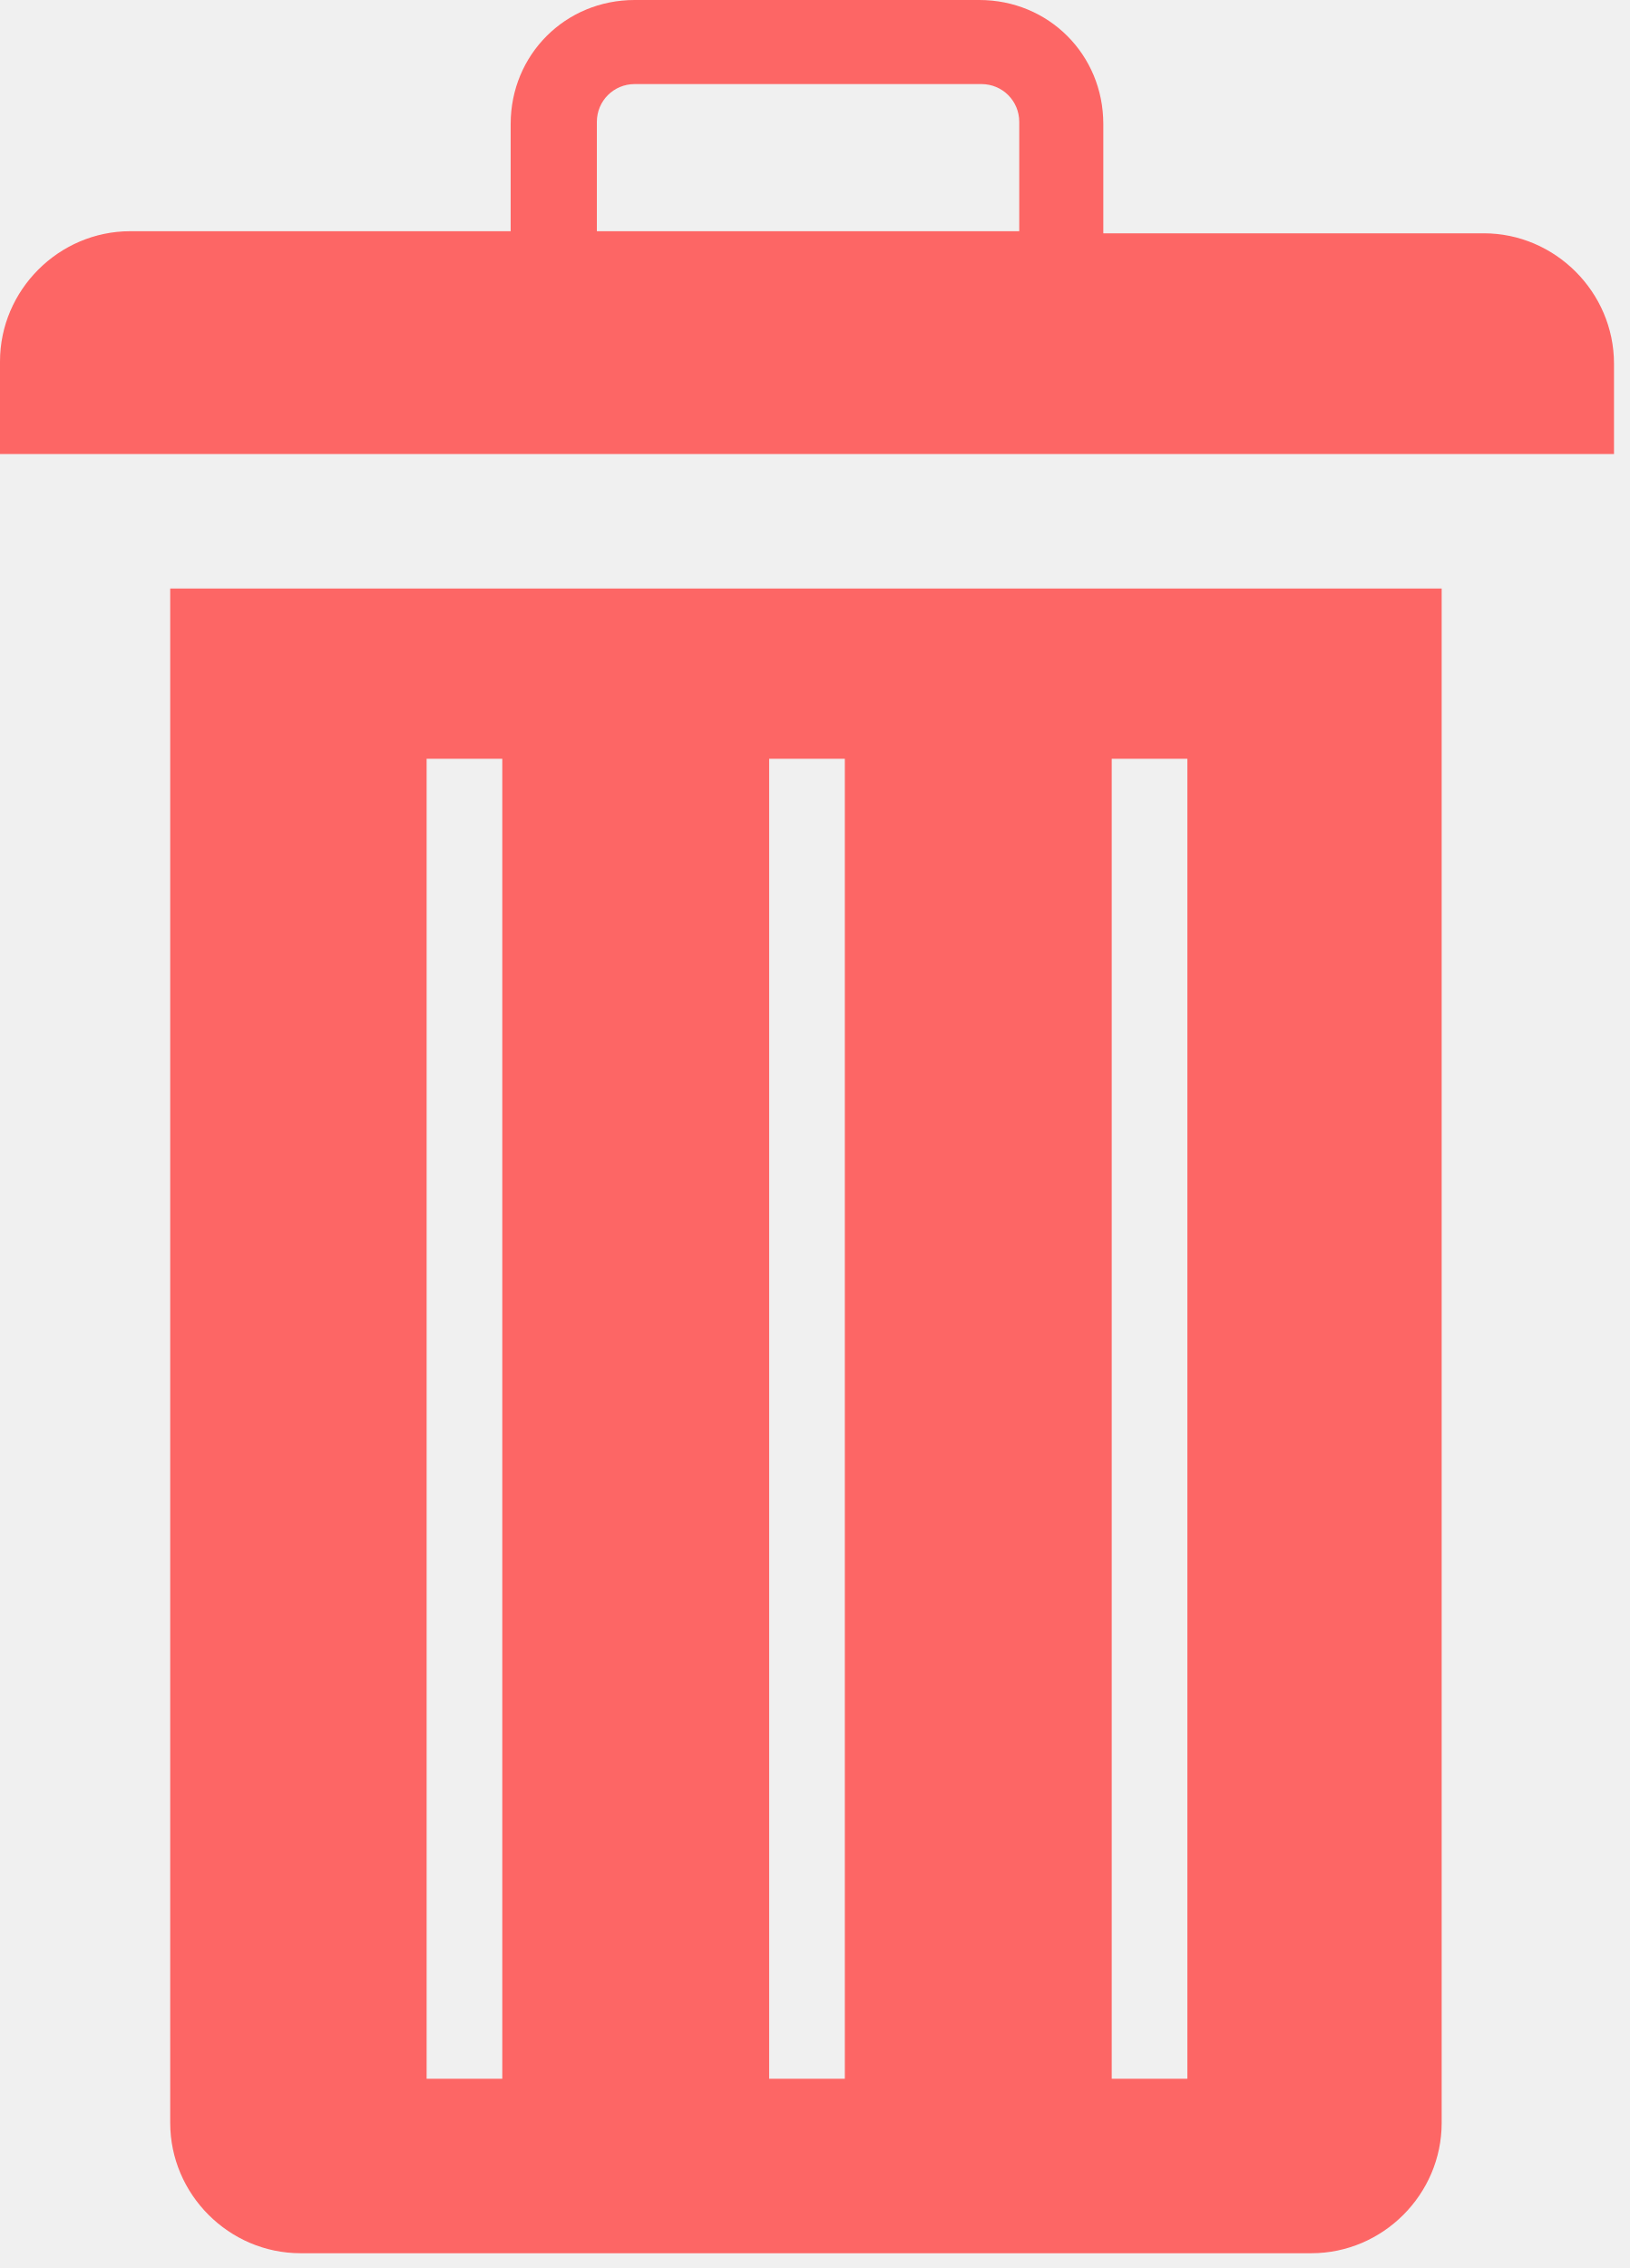
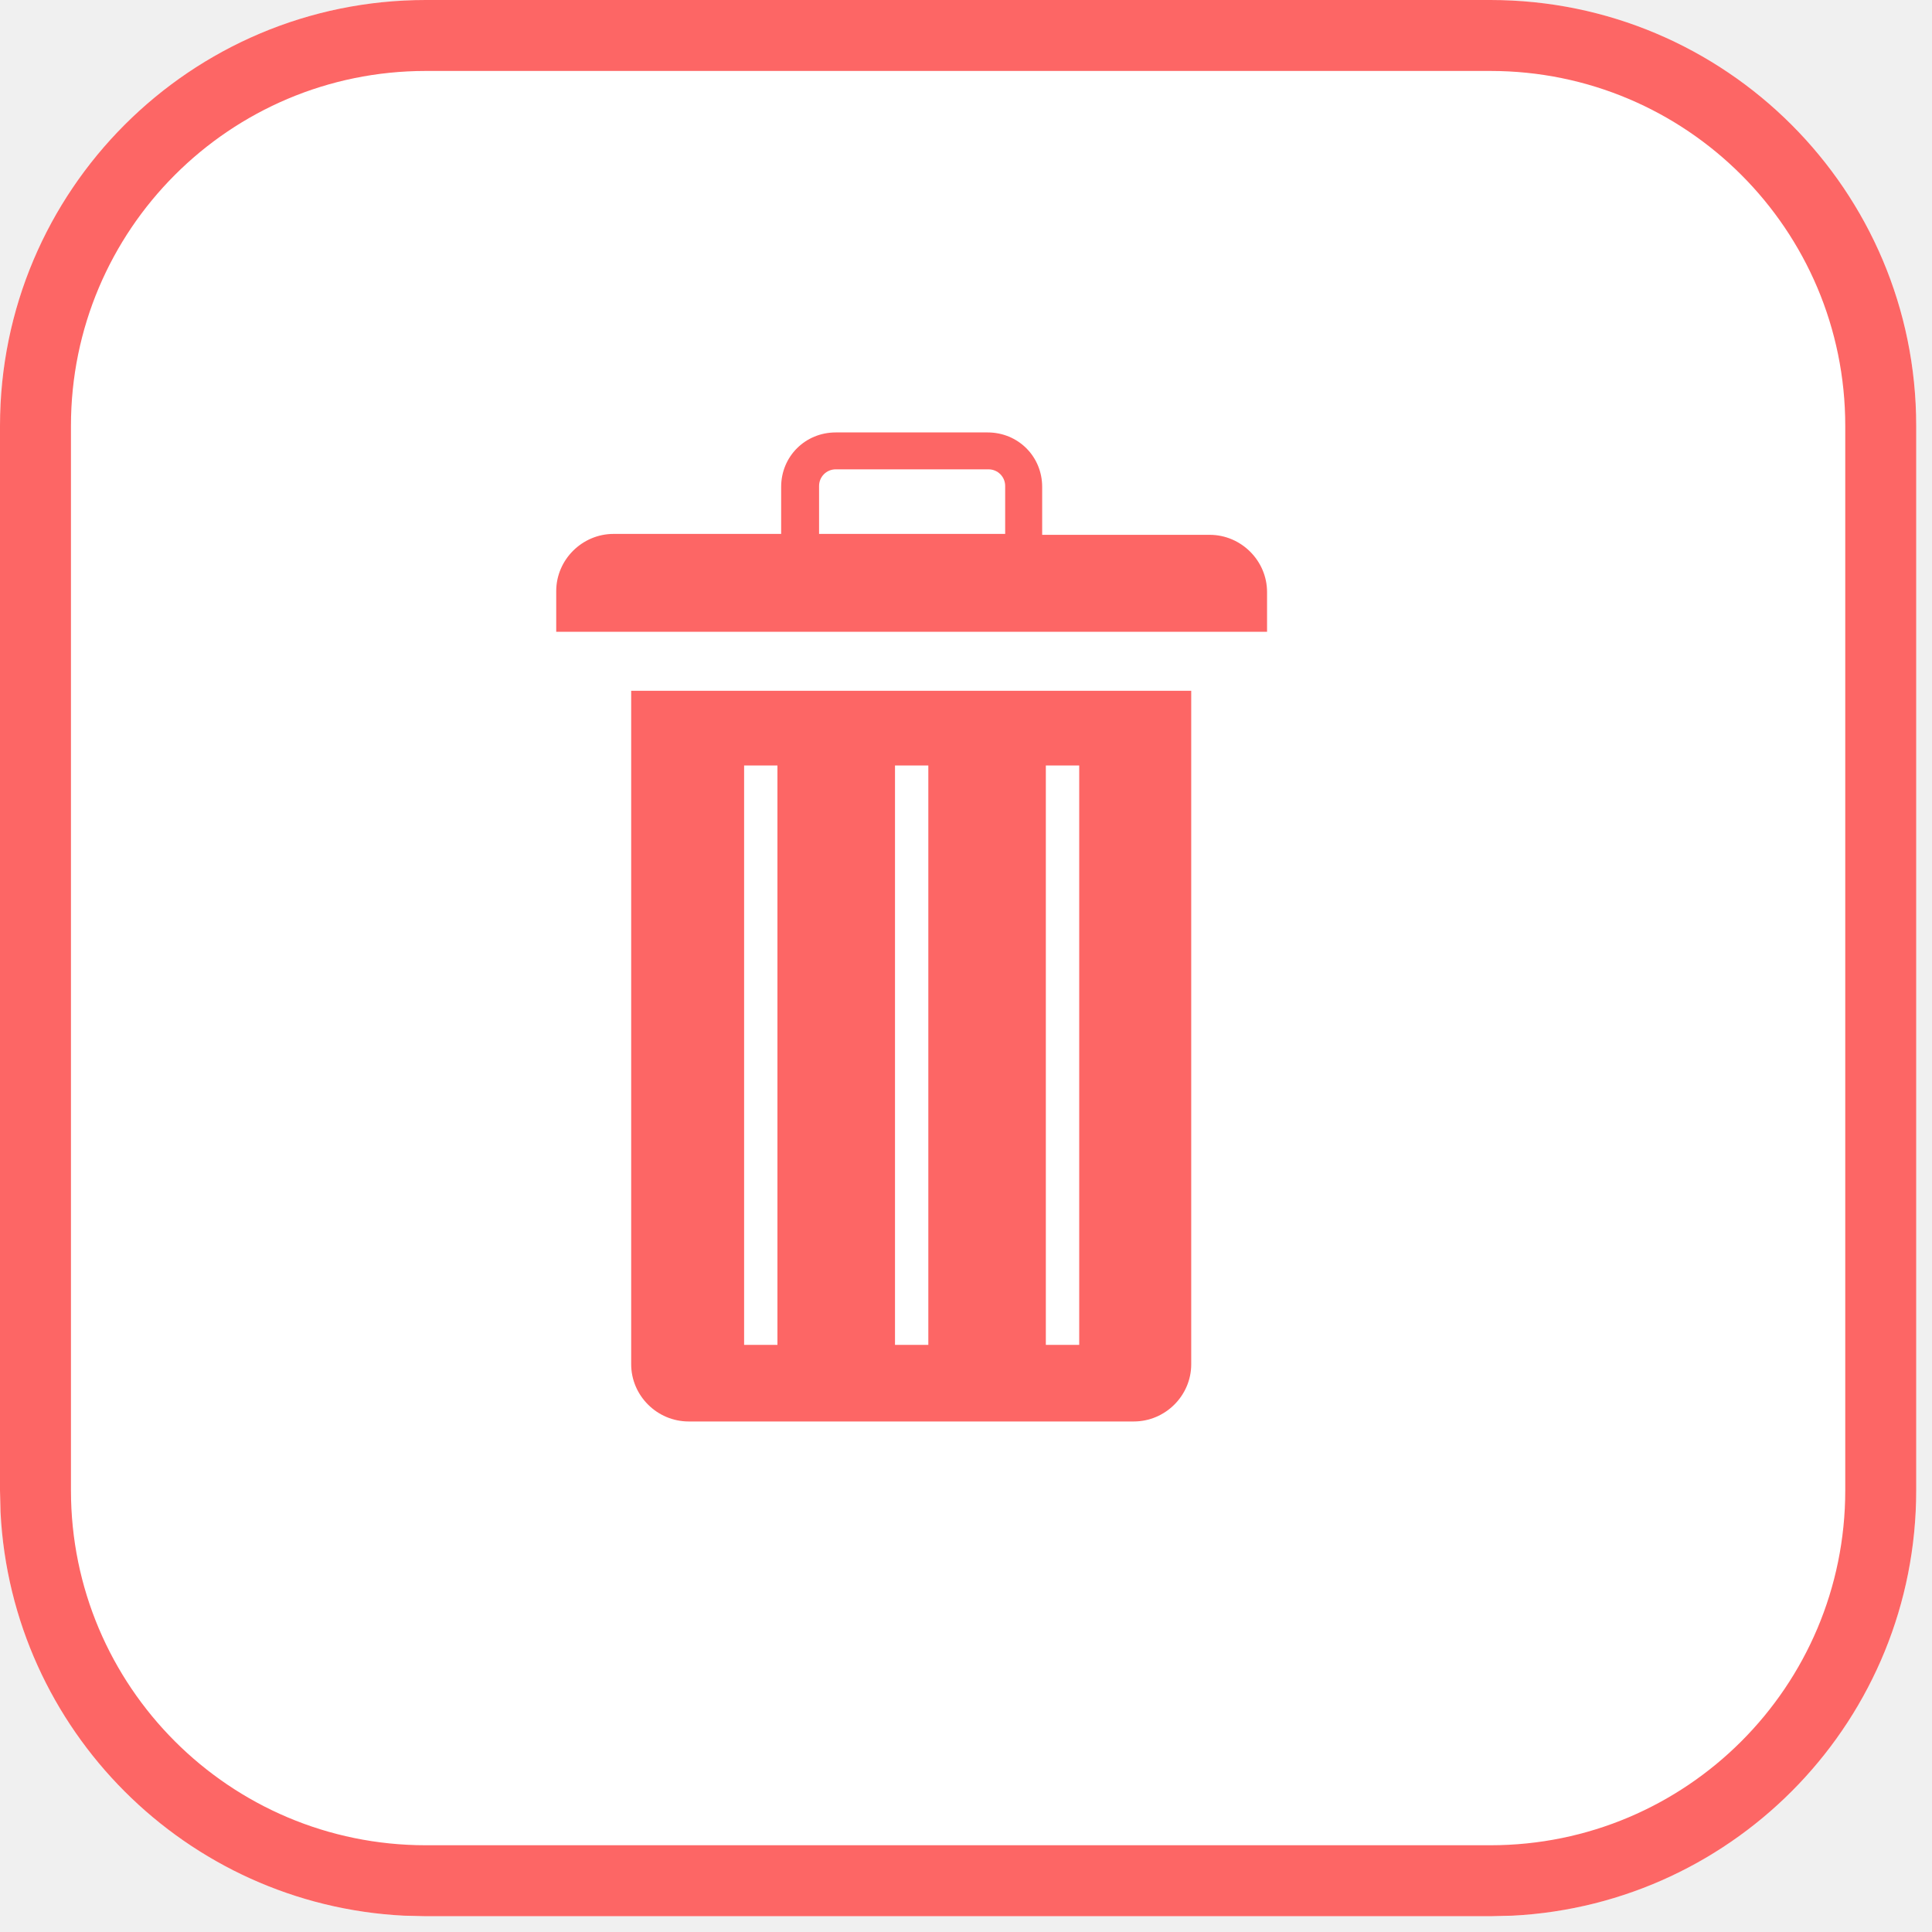
- <svg xmlns="http://www.w3.org/2000/svg" width="92" height="128" viewBox="0 0 92 128" fill="none">
-   <path d="M81.376 119.812C81.376 123.845 78.055 127.166 74.022 127.166H16.963C12.93 127.166 9.608 123.845 9.608 119.812V33.215H81.376V119.812ZM24.081 117.32H28.352V42.824H24.081V117.32ZM43.416 117.32H47.687V42.824H43.416V117.32ZM62.752 117.32H67.022V42.824H62.752V117.32ZM55.279 0C59.194 0 62.277 3.085 62.277 6.999V13.167H83.749C87.782 13.167 91.103 16.489 91.103 20.523V25.623H0V20.403C0 16.37 3.321 13.049 7.354 13.049H28.825V6.999C28.825 3.084 31.91 0 35.824 0H55.279ZM35.824 4.745C34.638 4.745 33.69 5.694 33.69 6.88V13.049H57.532V6.88C57.532 5.694 56.584 4.745 55.398 4.745H35.824Z" fill="#FD6665" />
+ <svg xmlns="http://www.w3.org/2000/svg" width="40" height="40" viewBox="0 0 40 40" fill="none">
+   <path d="M0 8.816C0 3.947 3.947 0 8.816 0H30.857C35.726 0 39.673 3.947 39.673 8.816V30.857C39.673 35.726 35.726 39.673 30.857 39.673H8.816C3.947 39.673 0 35.726 0 30.857V8.816Z" fill="white" />
+   <path d="M30.857 38.204V39.673H8.816V38.204H30.857ZM38.204 30.857V8.816C38.204 4.759 34.915 1.469 30.857 1.469H8.816C4.759 1.469 1.469 4.759 1.469 8.816V30.857C1.469 34.915 4.759 38.204 8.816 38.204V39.673L8.363 39.662C3.855 39.434 0.24 35.819 0.011 31.311L0 30.857V8.816C0 3.947 3.947 3.54997e-08 8.816 0H30.857C35.726 0 39.673 3.947 39.673 8.816V30.857C39.673 35.574 35.969 39.426 31.311 39.662L30.857 39.673V38.204C34.915 38.204 38.204 34.915 38.204 30.857Z" fill="#FD6665" />
+   <path d="M24.663 28.246C24.663 28.895 24.126 29.43 23.474 29.43H14.256C13.604 29.429 13.068 28.895 13.068 28.246V14.302H24.663V28.246ZM15.406 27.844H16.096V15.849H15.406V27.844ZM18.53 27.844H19.22V15.849H18.53V27.844ZM21.653 27.844H22.344V15.849H21.653V27.844ZM20.447 8.953C21.079 8.953 21.577 9.45 21.577 10.08V11.073H25.045C25.697 11.073 26.233 11.609 26.233 12.258V13.08H11.516V12.238C11.516 11.589 12.052 11.054 12.704 11.054H16.173V10.08C16.173 9.45 16.671 8.953 17.304 8.953H20.447ZM17.304 9.717C17.112 9.717 16.958 9.87 16.958 10.062V11.054H20.811V10.062C20.811 9.87 20.657 9.717 20.465 9.717H17.304Z" fill="#FD6665" />
</svg>
